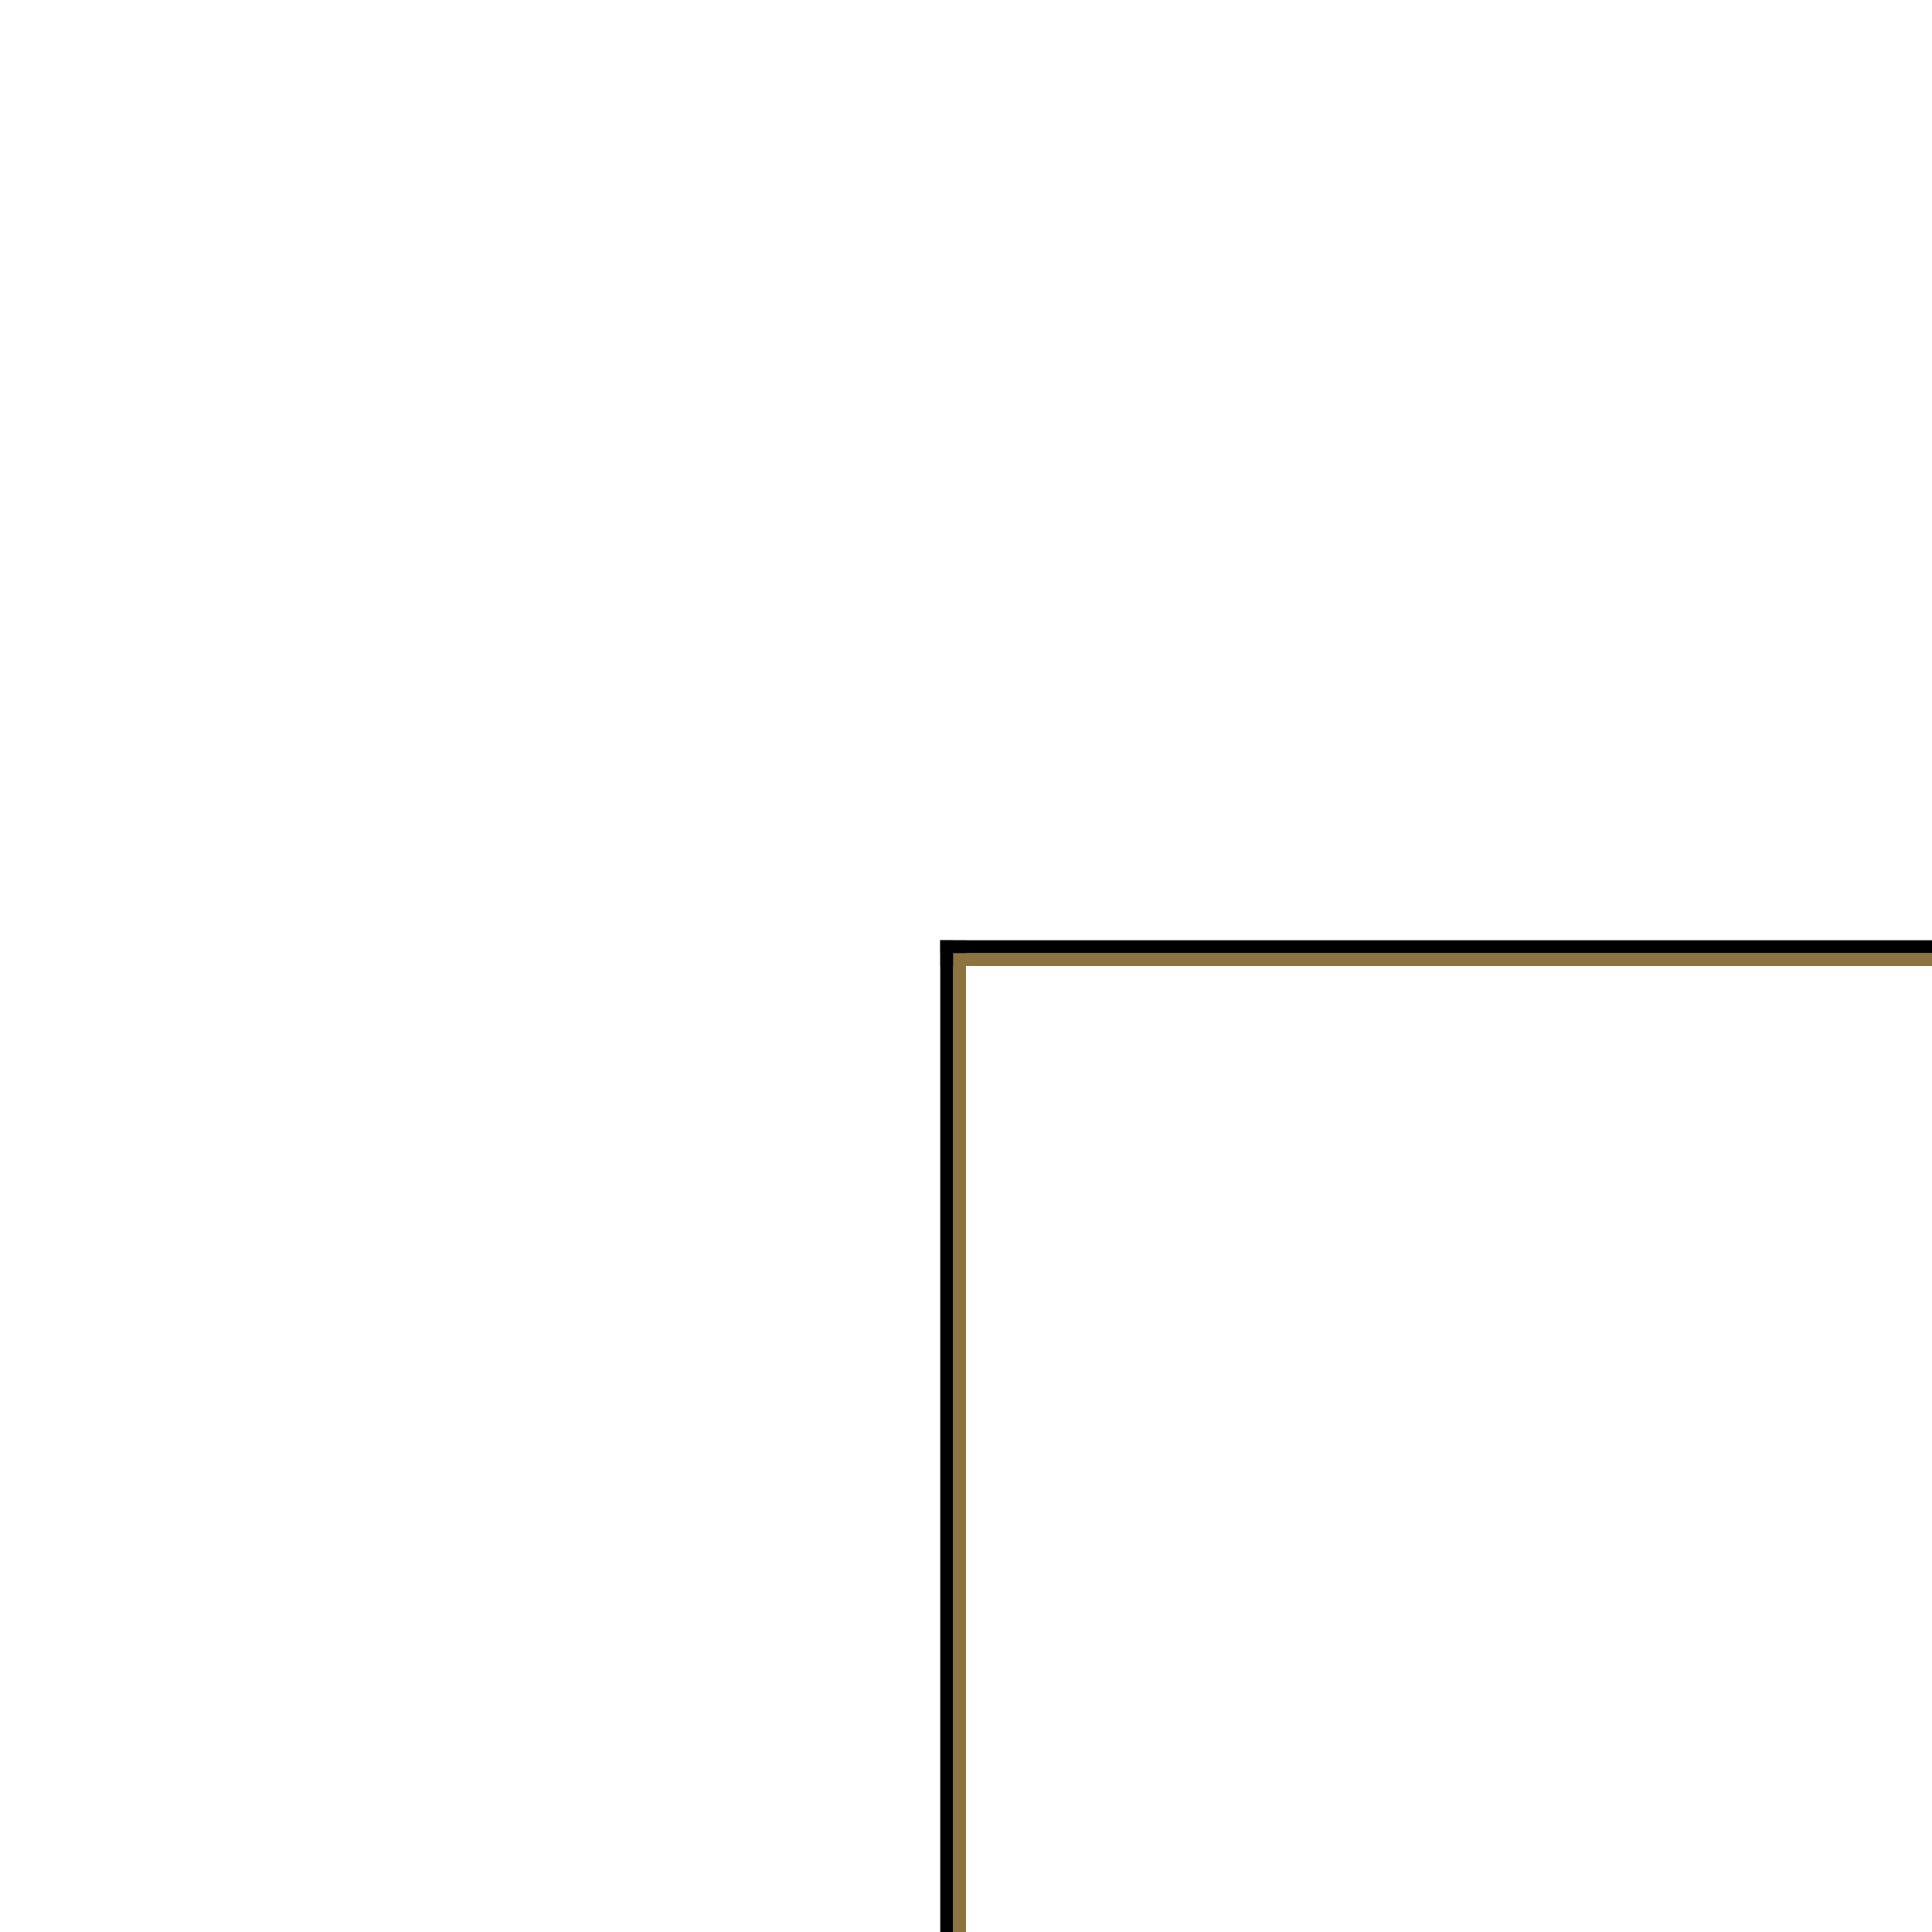
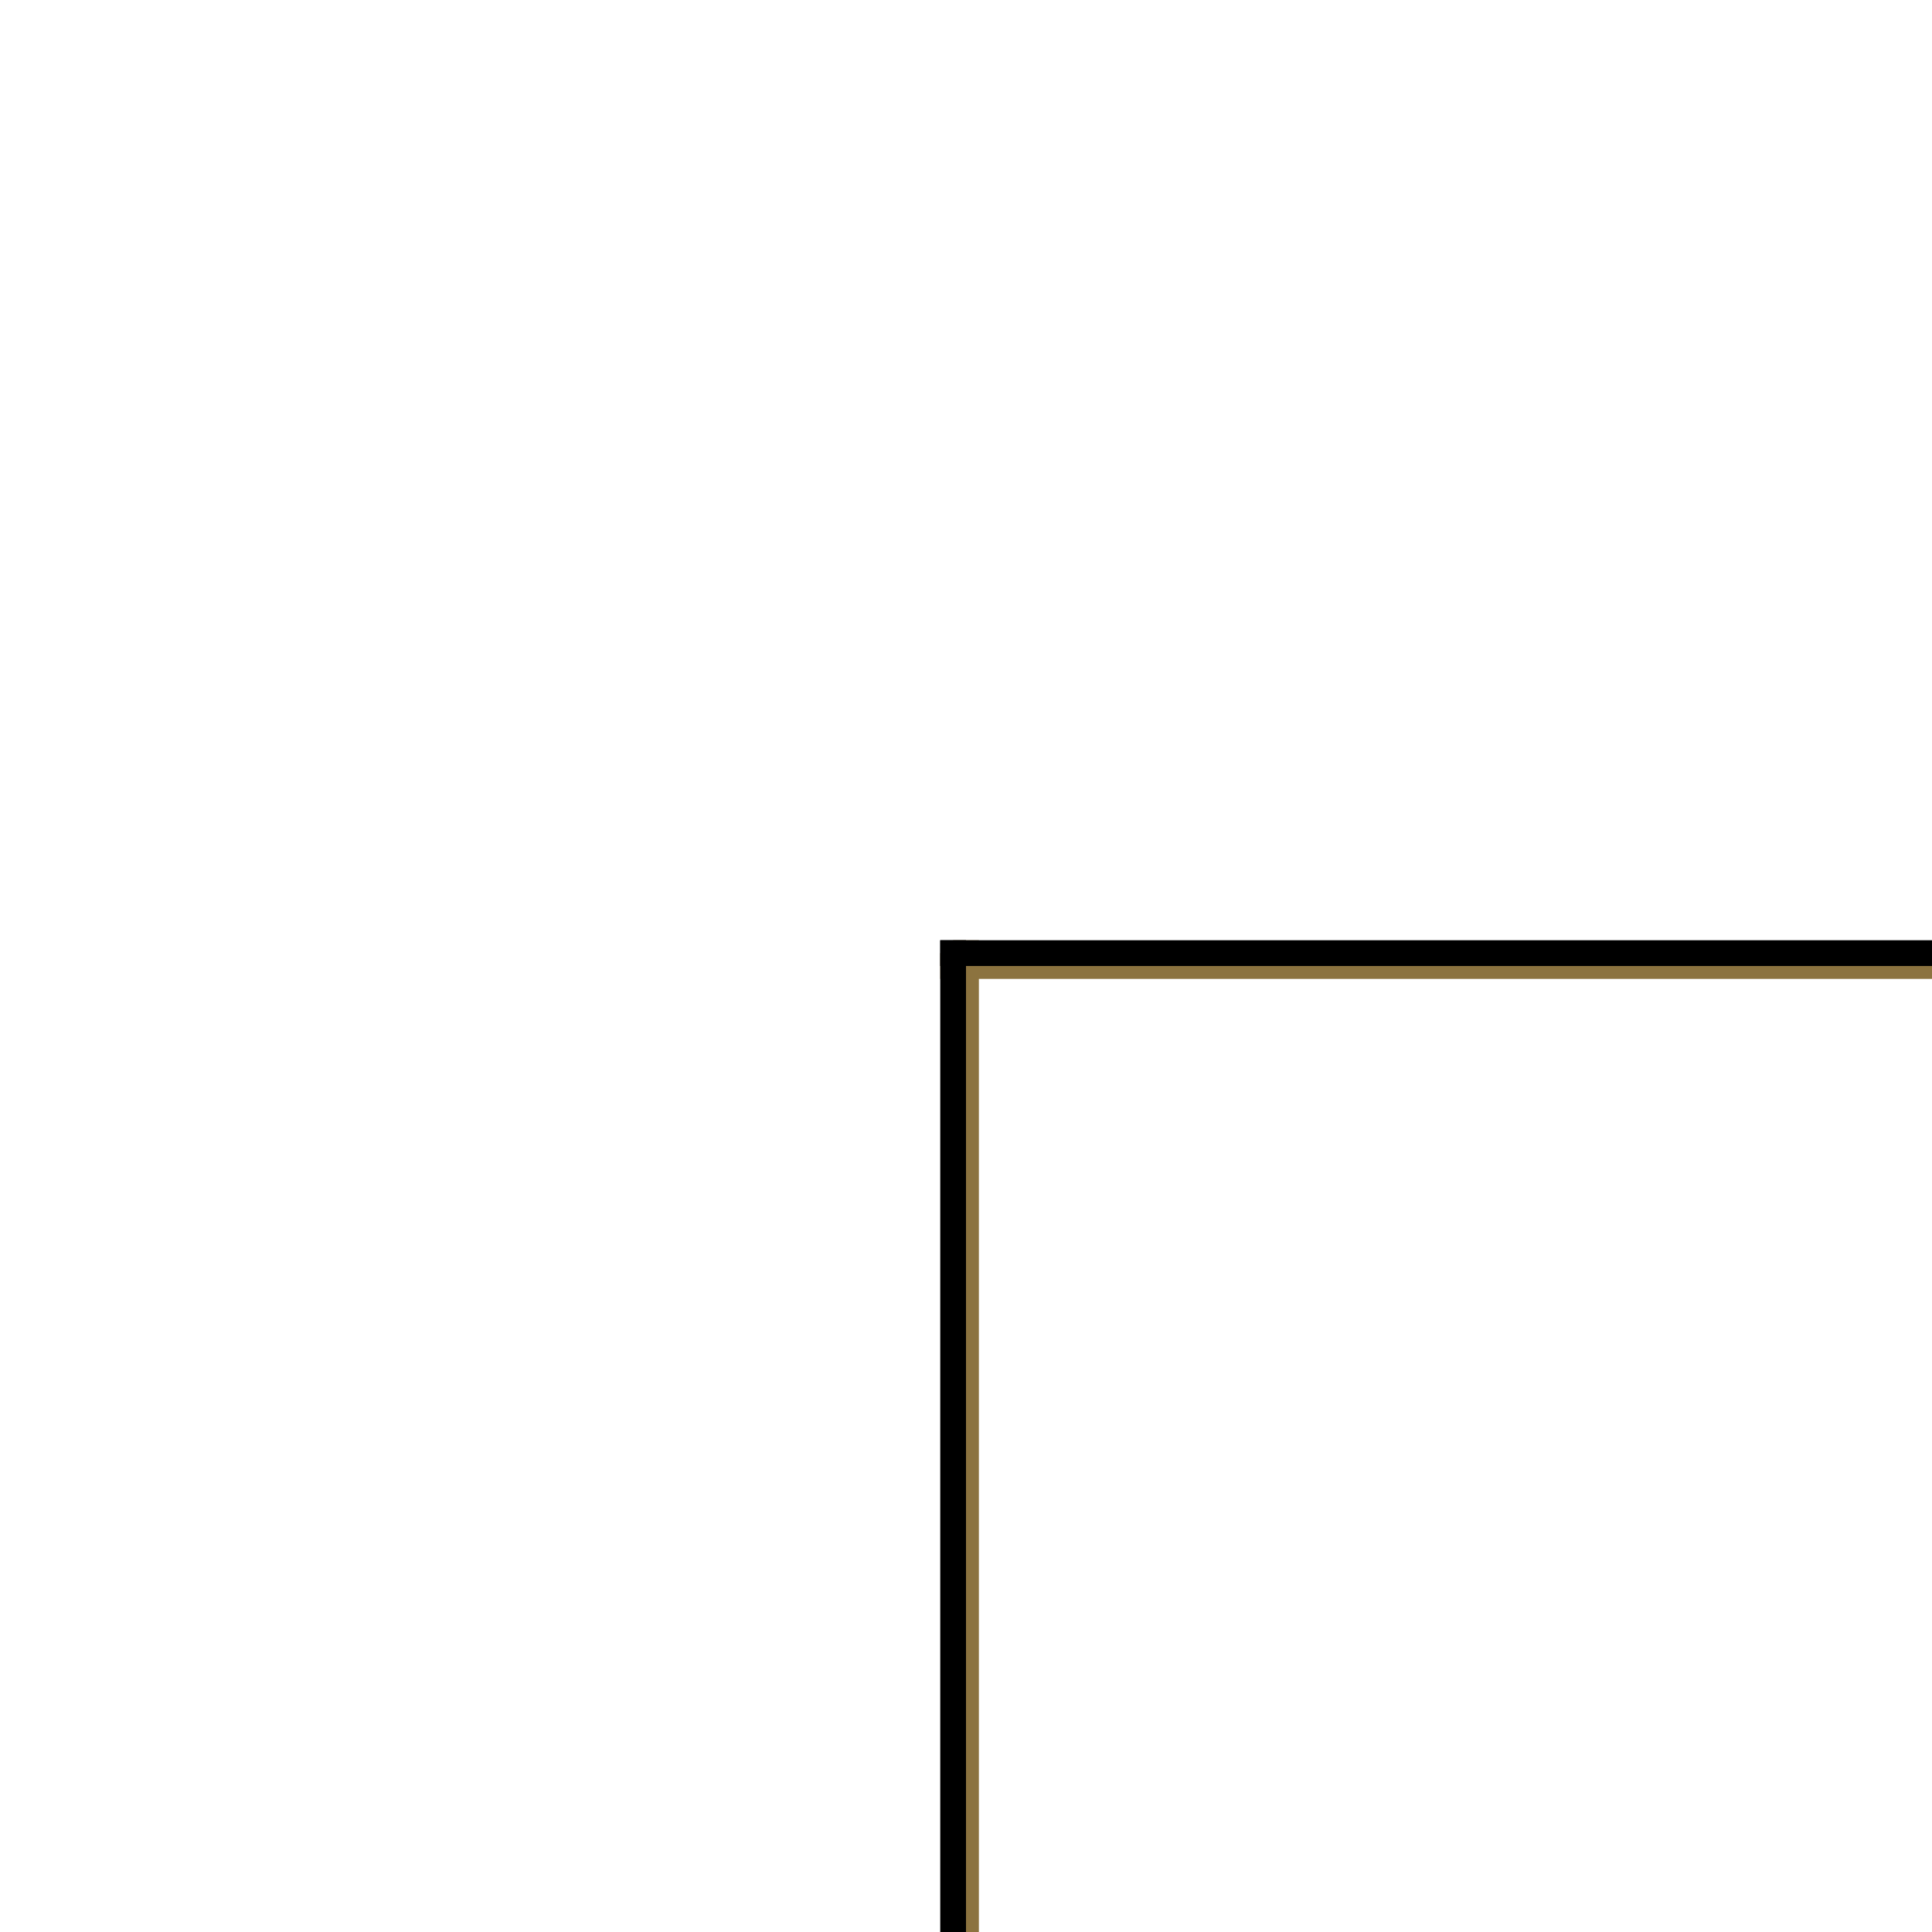
<svg xmlns="http://www.w3.org/2000/svg" width="150" height="150">
-   <rect x="73" y="74" width="77" height="1" fill="#8c733f" />
-   <rect x="74" y="73" width="1" height="77" fill="#8c733f" />
-   <rect x="73" y="73" width="77" height="1" fill="#000000" />
-   <rect x="73" y="73" width="1" height="77" fill="#000000" />
+   <rect x="73" y="74" width="77" height="2" fill="#8c733f" />
+   <rect x="74" y="73" width="2" height="77" fill="#8c733f" />
+   <rect x="73" y="73" width="77" height="2" fill="#000000" />
+   <rect x="73" y="73" width="2" height="77" fill="#000000" />
</svg>
